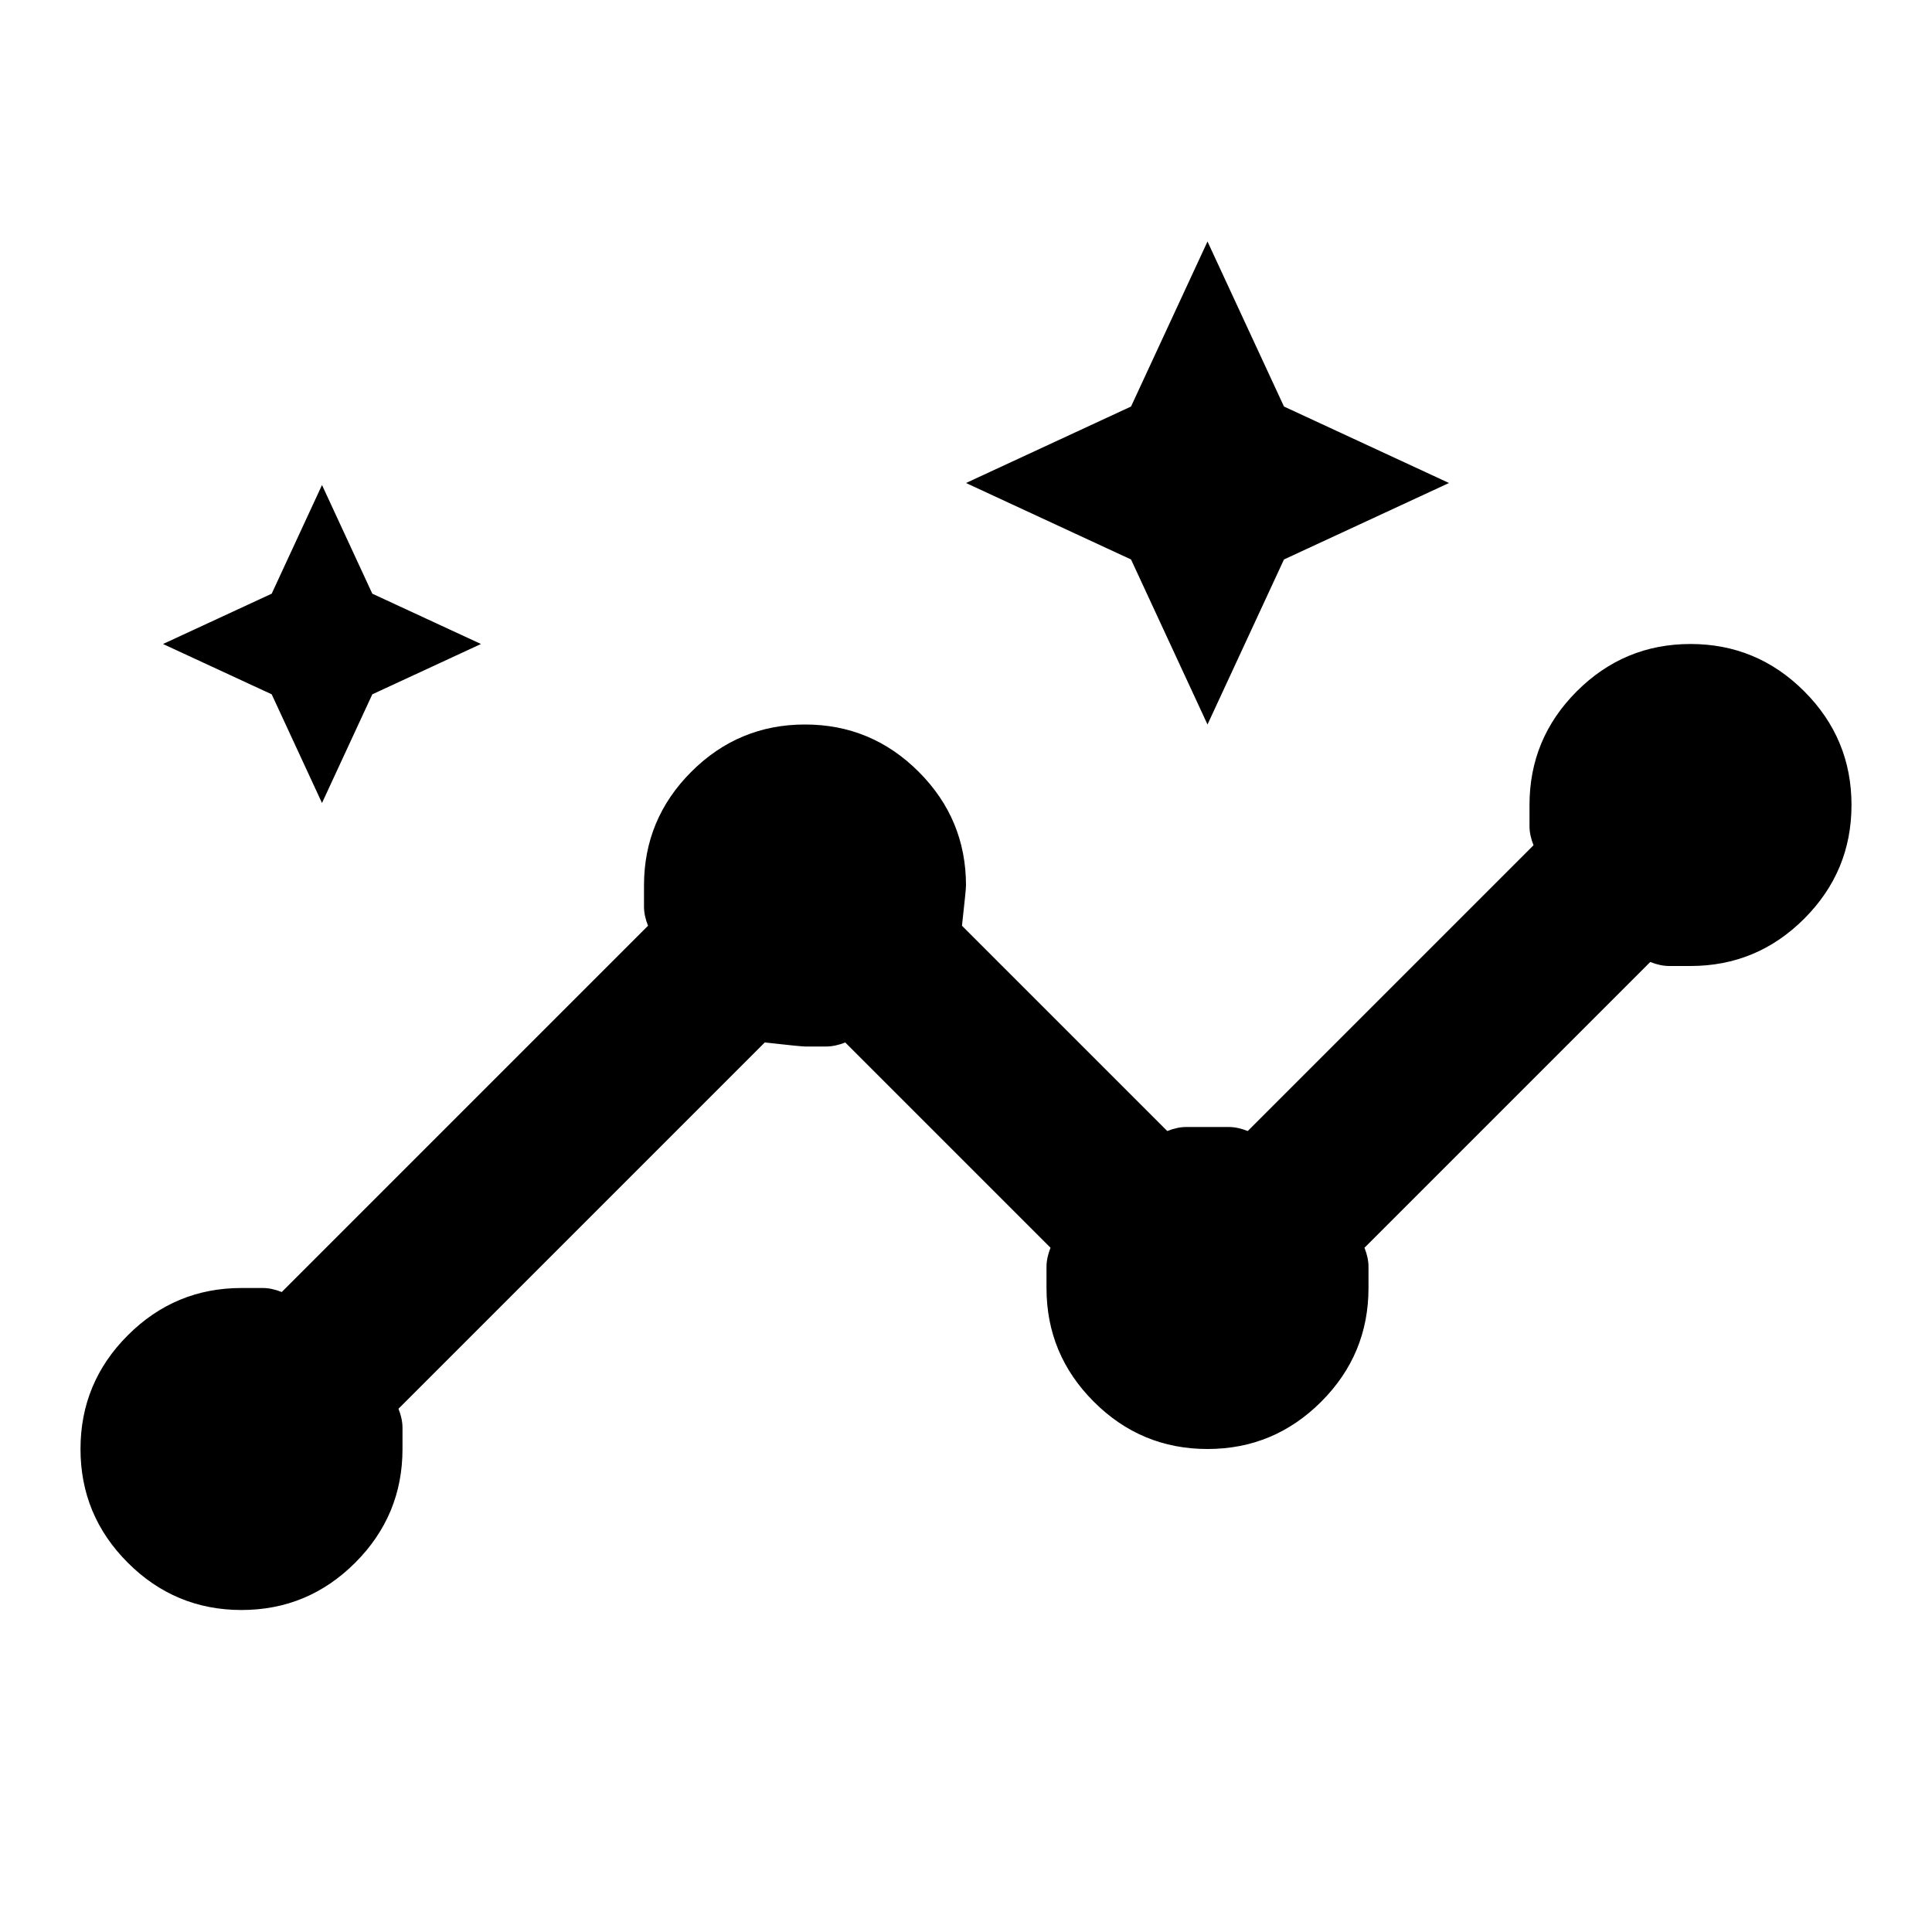
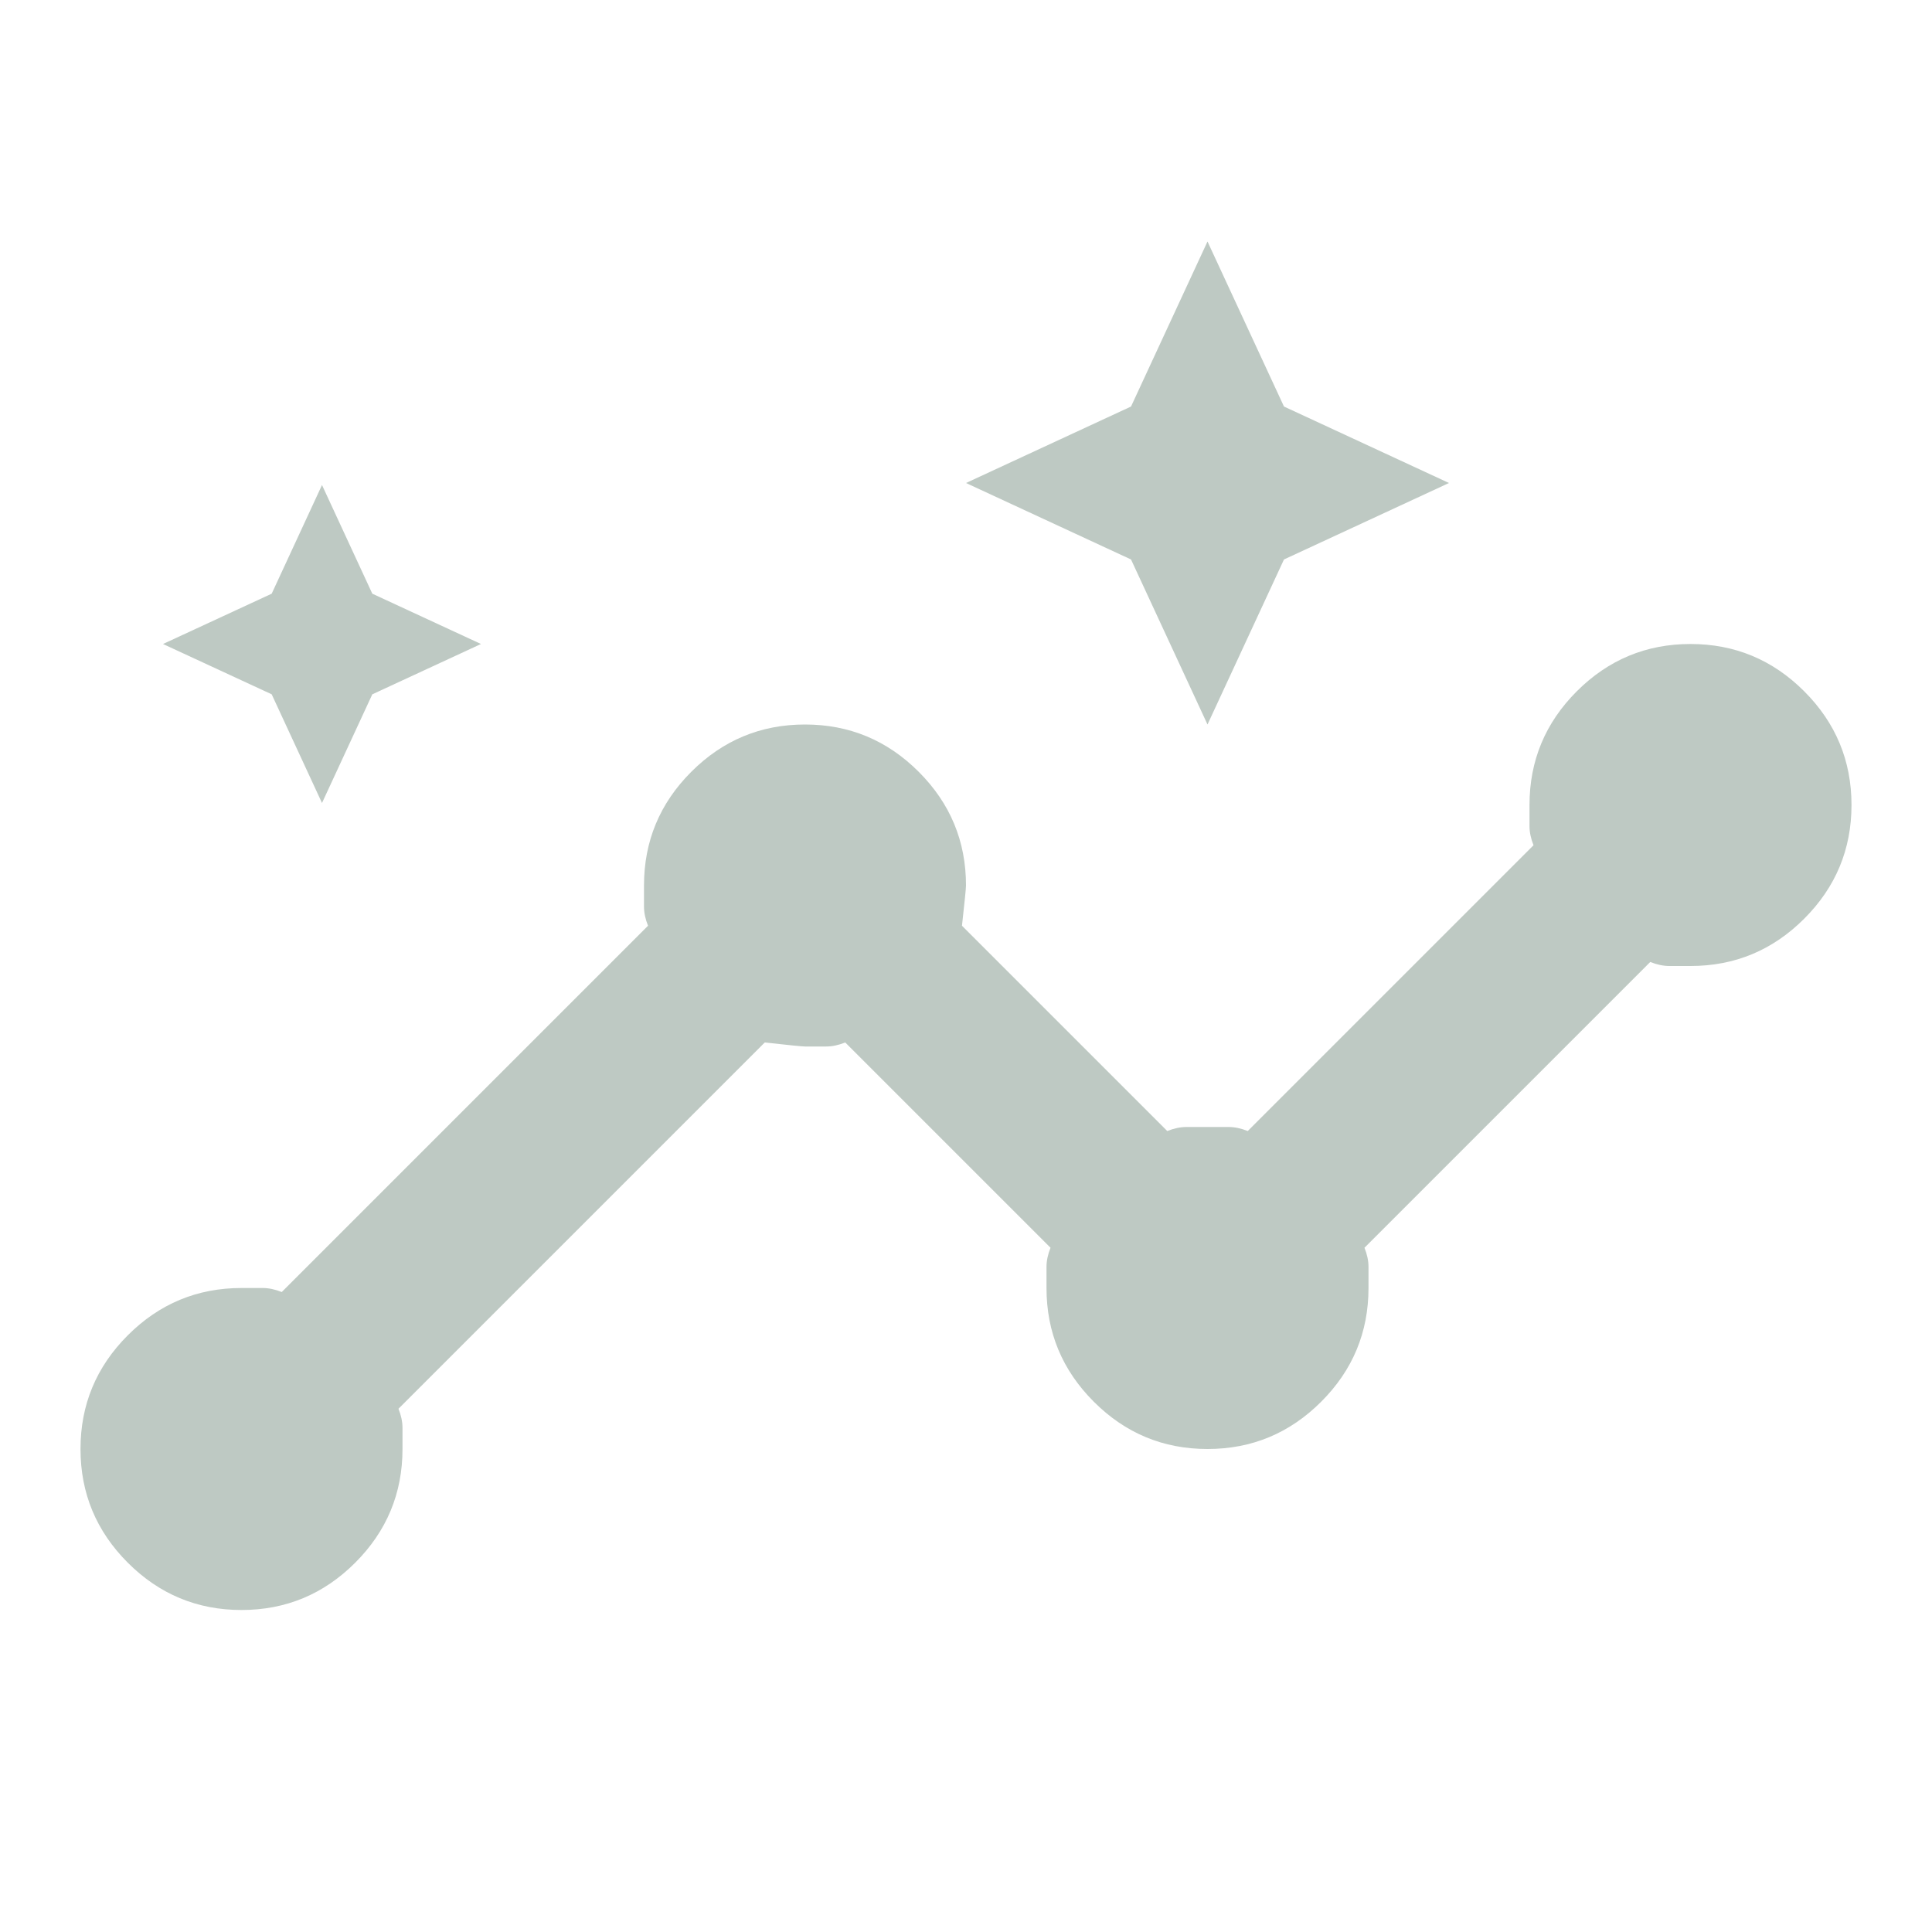
<svg xmlns="http://www.w3.org/2000/svg" height="24" viewBox="0 -960 960 960" width="24">
-   <path d="M120-160q-33 0-56.5-23.5T40-240q0-33 23.5-56.5T120-320h10.5q4.5 0 9.5 2l182-182q-2-5-2-9.5V-520q0-33 23.5-56.5T400-600q33 0 56.5 23.5T480-520q0 2-2 20l102 102q5-2 9.5-2h21q4.5 0 9.5 2l142-142q-2-5-2-9.5V-560q0-33 23.5-56.5T840-640q33 0 56.5 23.5T920-560q0 33-23.5 56.5T840-480h-10.5q-4.5 0-9.5-2L678-340q2 5 2 9.5v10.5q0 33-23.5 56.5T600-240q-33 0-56.5-23.5T520-320v-10.5q0-4.5 2-9.5L420-442q-5 2-9.5 2H400q-2 0-20-2L198-260q2 5 2 9.5v10.5q0 33-23.5 56.5T120-160Zm40-401-25-54-54-25 54-25 25-54 25 54 54 25-54 25-25 54Zm440-39-38-82-82-38 82-38 38-82 38 82 82 38-82 38-38 82Z" />
+   <path d="M120-160q-33 0-56.5-23.5T40-240q0-33 23.5-56.5T120-320h10.5q4.5 0 9.5 2l182-182q-2-5-2-9.5V-520q0-33 23.5-56.5T400-600q33 0 56.5 23.5T480-520q0 2-2 20l102 102q5-2 9.5-2h21q4.5 0 9.5 2l142-142q-2-5-2-9.5V-560q0-33 23.5-56.5T840-640q33 0 56.5 23.5T920-560q0 33-23.5 56.5T840-480h-10.5q-4.5 0-9.5-2L678-340q2 5 2 9.5v10.5q0 33-23.5 56.5T600-240q-33 0-56.5-23.5T520-320v-10.5q0-4.5 2-9.5L420-442q-5 2-9.5 2H400q-2 0-20-2L198-260q2 5 2 9.5v10.5q0 33-23.5 56.5T120-160Zm40-401-25-54-54-25 54-25 25-54 25 54 54 25-54 25-25 54Zm440-39-38-82-82-38 82-38 38-82 38 82 82 38-82 38-38 82Z" fill="#bec9c3" />
</svg>
